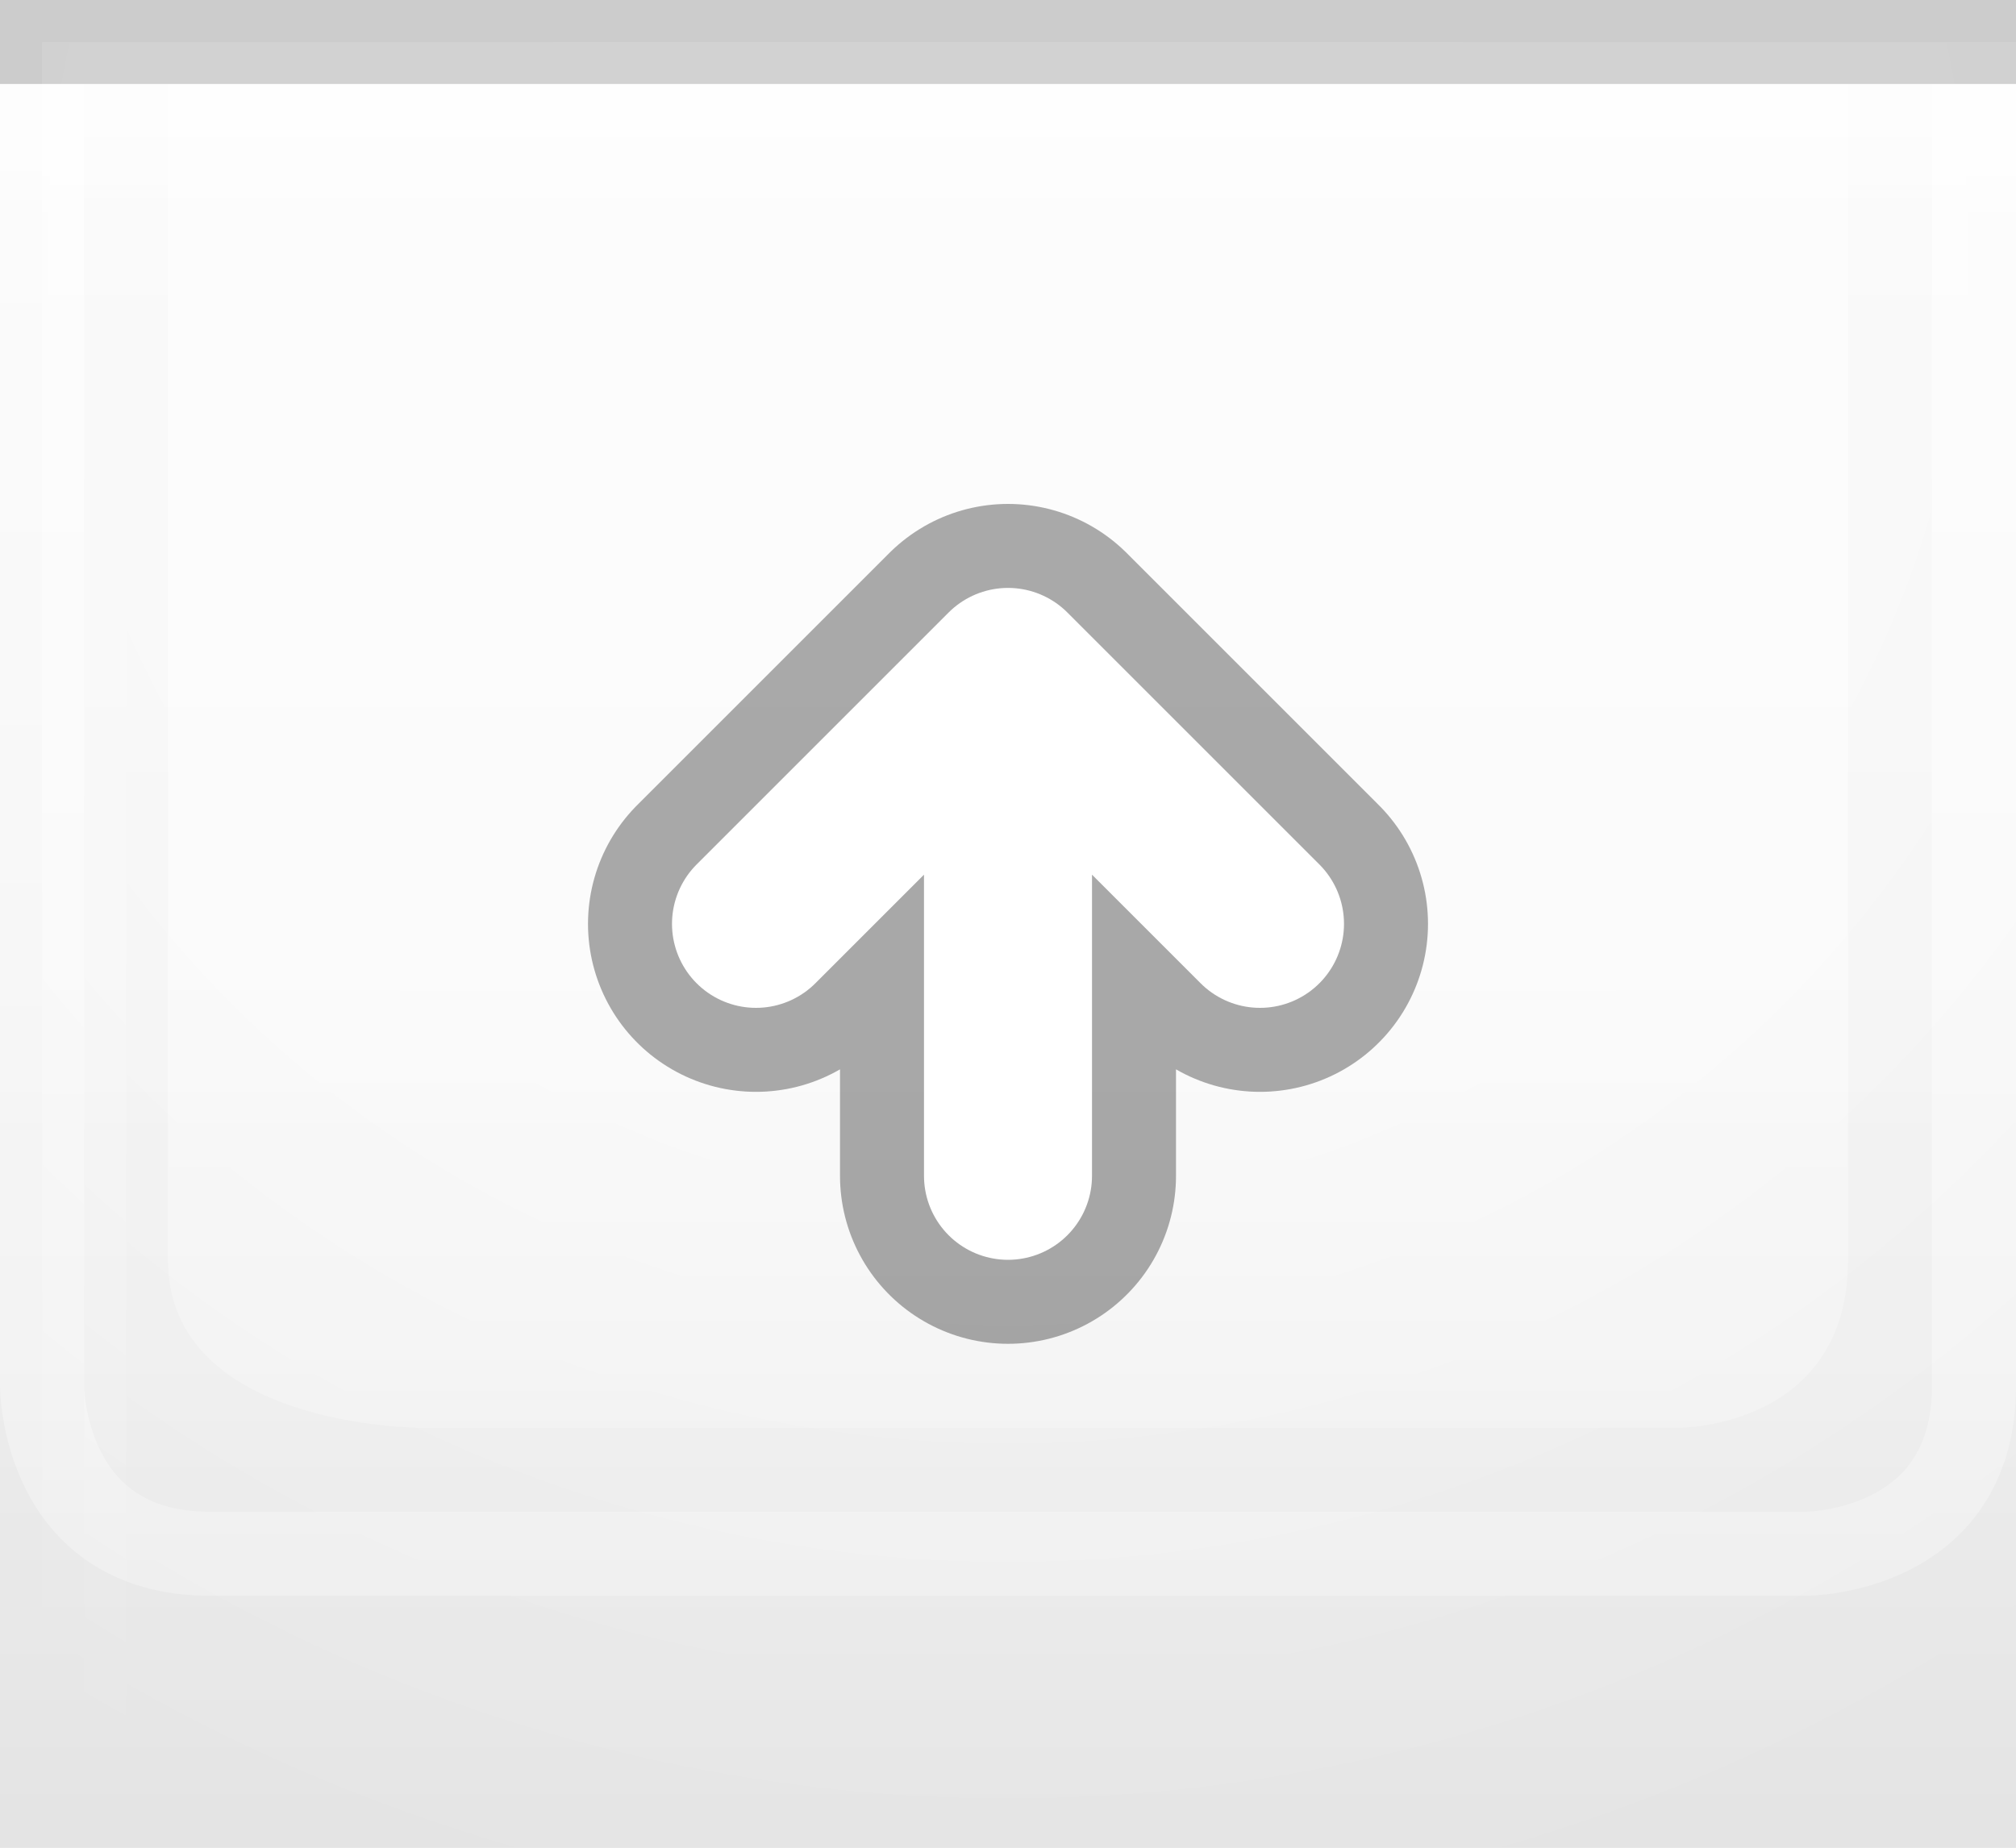
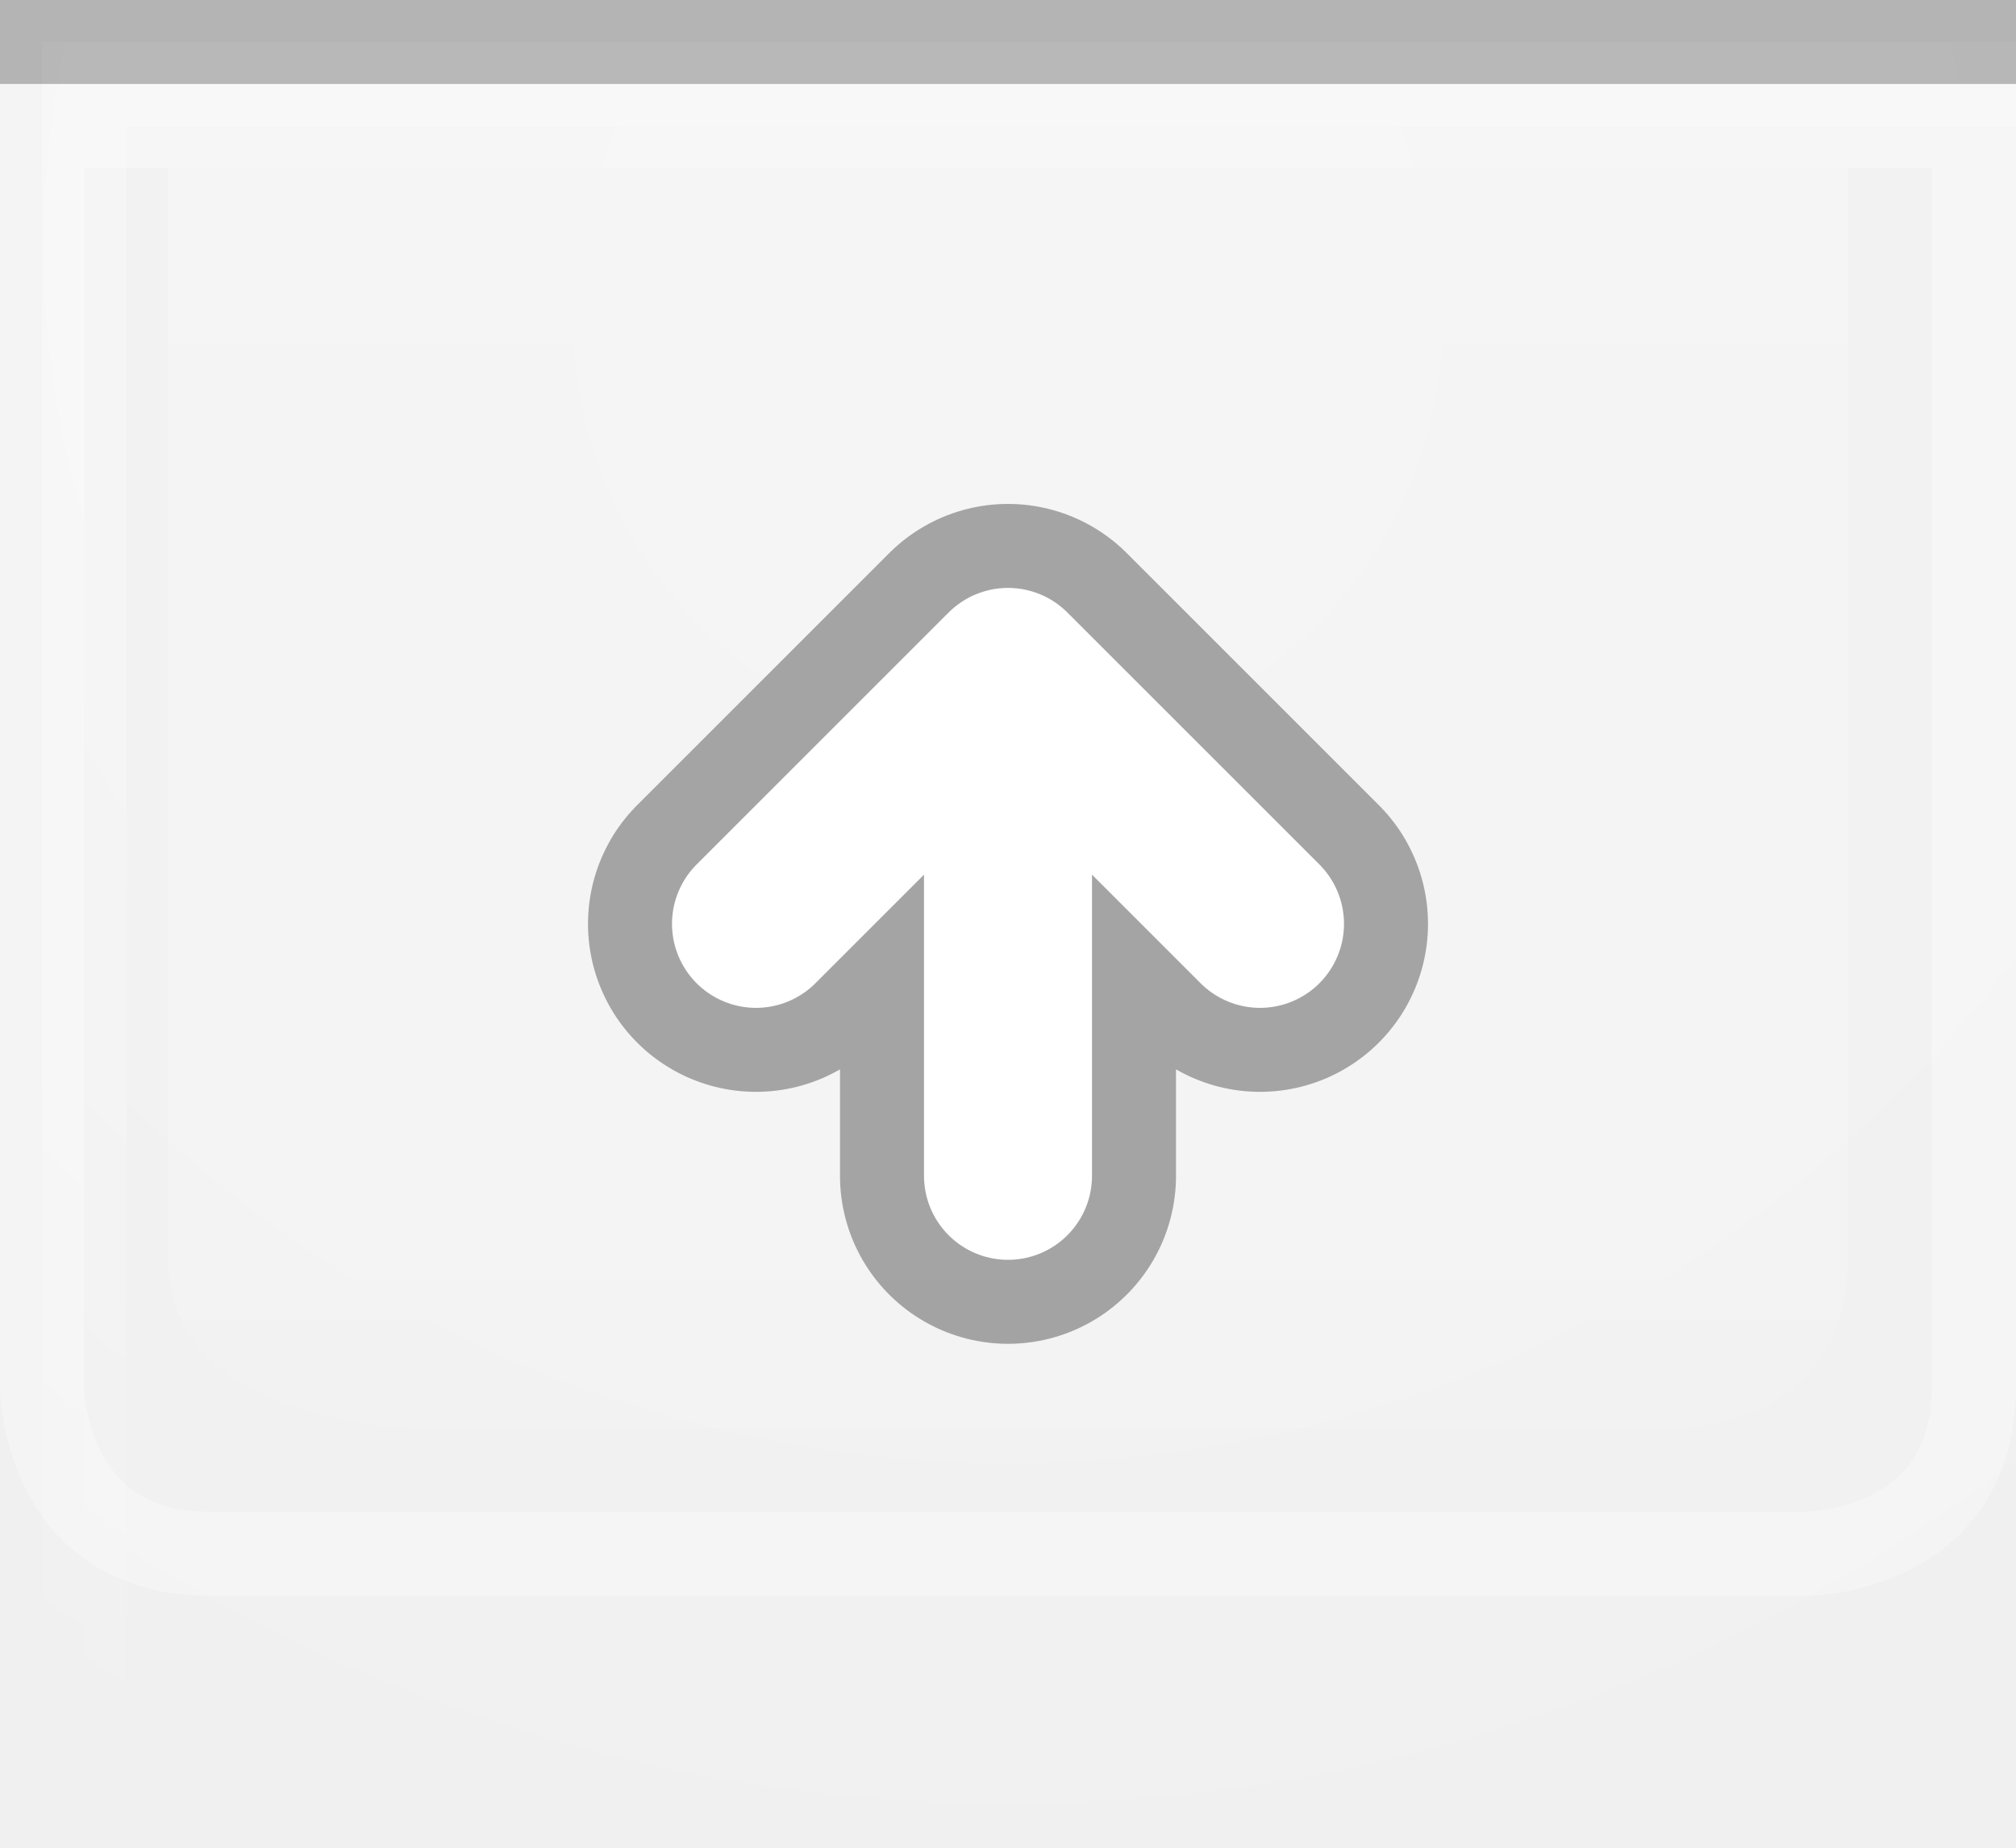
<svg xmlns="http://www.w3.org/2000/svg" xmlns:xlink="http://www.w3.org/1999/xlink" width="24" height="22" id="svg2" version="1.0">
  <defs id="defs4">
-     <linearGradient id="linearGradient1886">
-       <stop style="stop-color:white;stop-opacity:1;" offset="0" id="stop1888" />
-       <stop style="stop-color:white;stop-opacity:0.25;" offset="1" id="stop1890" />
-     </linearGradient>
    <linearGradient id="linearGradient5873">
      <stop id="stop5875" offset="0" style="stop-color:#ffffff;stop-opacity:1;" />
      <stop id="stop5877" offset="0.5" style="stop-color:#ffffff;stop-opacity:0.90;" />
      <stop id="stop5879" offset="1" style="stop-color:white;stop-opacity:0;" />
    </linearGradient>
-     <linearGradient id="linearGradient5847">
-       <stop id="stop5849" offset="0" style="stop-color:white;stop-opacity:0;" />
-       <stop id="stop2776" offset="0.5" style="stop-color:black;stop-opacity:0;" />
-       <stop id="stop2779" offset="0.75" style="stop-color:black;stop-opacity:0.013;" />
-       <stop id="stop5851" offset="1" style="stop-color:black;stop-opacity:0.05;" />
-     </linearGradient>
-     <linearGradient xlink:href="#linearGradient5847" id="linearGradient6945" gradientUnits="userSpaceOnUse" x1="0" y1="0.5" x2="0" y2="21.5" gradientTransform="matrix(1,0,0,1,0,0)" />
-     <linearGradient xlink:href="#linearGradient5873" id="linearGradient6962" x1="0" y1="1" x2="0" y2="8" gradientUnits="userSpaceOnUse" gradientTransform="matrix(1,0,0,0.2,0,1)" />
    <radialGradient xlink:href="#linearGradient5873" id="radialGradient3087" cx="12" cy="0" fx="12" fy="3" r="22" gradientTransform="matrix(1,0,0,1,0,0.5)" gradientUnits="userSpaceOnUse" />
-     <linearGradient xlink:href="#linearGradient1886" id="linearGradient1892" x1="0" y1="1" x2="0" y2="12" gradientUnits="userSpaceOnUse" gradientTransform="matrix(0.75,0,0,1,0.75,0)" />
-     <linearGradient xlink:href="#linearGradient1886" id="linearGradient2791" x1="0" y1="1" x2="0" y2="25" gradientUnits="userSpaceOnUse" />
    <linearGradient xlink:href="#linearGradient5873" id="linearGradient4147" x1="0" y1="1" x2="0" y2="22" gradientUnits="userSpaceOnUse" />
  </defs>
  <g id="layer1">
    <g id="g1789" transform="translate(0,1)">
-       <rect style="opacity:0.5;fill:url(#radialGradient3087);fill-opacity:1.0;stroke:url(#radialGradient3087);stroke-width:1;stroke-linecap:square;stroke-miterlimit:4;stroke-dasharray:none;stroke-opacity:1" id="rect3079" width="24" height="22" x="1" y="0" />
+       <rect style="opacity:0.35;fill:url(#radialGradient3087);fill-opacity:0.50;stroke:url(#radialGradient3087);stroke-width:1;stroke-linecap:square;stroke-miterlimit:4;stroke-dasharray:none;stroke-opacity:1" id="rect3079" width="24" height="22" x="1" y="0" />
    </g>
  </g>
-   <g id="layer2" style="display:inline">
-     <rect style="fill:url(#linearGradient6945);fill-opacity:1;stroke:none;stroke-width:1;stroke-miterlimit:4;stroke-opacity:1" id="rect6057" width="24" height="21" x="0" y="1" />
-   </g>
  <g id="layer3">
-     <rect style="fill:url(#linearGradient6962);fill-opacity:0.60;fill-rule:evenodd;stroke:none;stroke-width:1px;stroke-linecap:square;stroke-linejoin:miter;stroke-opacity:1" id="rect6061" width="24" height="4" x="0" y="1" />
-     <rect style="opacity:0.5;fill:url(#linearGradient1892);fill-opacity:0.75;stroke:none;stroke-width:0;stroke-linecap:round;stroke-linejoin:round;stroke-miterlimit:4;stroke-dasharray:none;stroke-opacity:1" id="rect1884" width="24" height="12" x="0" y="1" />
-     <path style="fill:none;stroke:url(#linearGradient2791);stroke-width:1px;stroke-linecap:butt;stroke-linejoin:miter;stroke-opacity:0.60" d="M 0.5,1 L 0.5,16.5 C 0.5,16.5 0.5,18.5 2.5,18.5 C 4,18.5 21.5,18.5 21.5,18.5 C 21.5,18.5 23.5,18.5 23.5,16.5 C 23.5,14.5 23.5,1 23.5,1 L 23.5,1 L 23.5,1" id="path2187" />
-     <path style="fill:url(#linearGradient4147);fill-rule:evenodd;stroke:none;stroke-width:1px;stroke-linecap:butt;stroke-linejoin:miter;stroke-opacity:1;fill-opacity:0.50" d="M 2,1 C 2,1 2,13 2,15 C 2,17 5,17 5,17 L 20,17 C 20,17 22,17 22,15 C 22,13 22,1 22,1 L 2,1 z " id="path2188" />
+     <path style="fill:none;stroke:#ffffff;stroke-width:1px;stroke-linecap:butt;stroke-linejoin:miter;stroke-opacity:0.30" d="M 0.5,2 L 0.5,16.5 C 0.5,16.5 0.5,18.5 2.5,18.5 C 4,18.5 21.5,18.5 21.5,18.5 C 21.5,18.5 23.5,18.5 23.5,16.5 C 23.5,14.5 23.5,2 23.5,2 L 23.5,2 L 23.5,2" id="path2187" />
+     <path style="fill:url(#linearGradient4147);fill-rule:evenodd;stroke:none;stroke-width:1px;stroke-linecap:butt;stroke-linejoin:miter;stroke-opacity:1;fill-opacity:0.20" d="M 2,2 C 2,2 2,13 2,15 C 2,17 5,17 5,17 L 20,17 C 20,17 22,17 22,15 C 22,13 22,2 22,2 L 2,2 z " id="path2188" />
  </g>
  <g id="g31" style="display:inline">
-     <path style="fill:none;stroke:black;stroke-width:1px;stroke-opacity:0.15" d="M 0,0.5 L 24,0.5" id="path6059" />
+     <path style="fill:none;stroke:black;stroke-width:1px;stroke-opacity:0.25" d="M 0,0.5 L 24,0.5" id="path6059" />
+     <path style="fill:none;fill-opacity:0;fill-rule:evenodd;stroke:#ffffff;stroke-width:1px;stroke-linecap:square;stroke-linejoin:miter;stroke-opacity:0.30" d="M 0,1.5 L 24,1.5" id="path28" />
  </g>
  <g id="g3722">
    <g style="display:inline" id="g1616" transform="translate(6,5)">
      <path d="M 6,9 L 6,3 M 3,6 L 6,3 L 9,6" style="opacity:0.33;fill:none;fill-opacity:0.50;fill-rule:evenodd;stroke:black;stroke-width:4;stroke-linecap:round;stroke-linejoin:round;stroke-miterlimit:4;stroke-opacity:1;display:inline" id="path2705" />
      <path d="M 3,6 L 6,3 L 9,6 M 6,9 L 6,3" style="fill:none;fill-opacity:0.50;fill-rule:evenodd;stroke:white;stroke-width:2;stroke-linecap:round;stroke-linejoin:round;stroke-miterlimit:4;stroke-opacity:1;display:inline" id="path2720" />
    </g>
  </g>
  <g id="layer5">
    <path style="fill:none;stroke:black;stroke-width:1px;stroke-opacity:0" d="M 0,21.5 L 24,21.5" id="path6989" />
  </g>
</svg>
